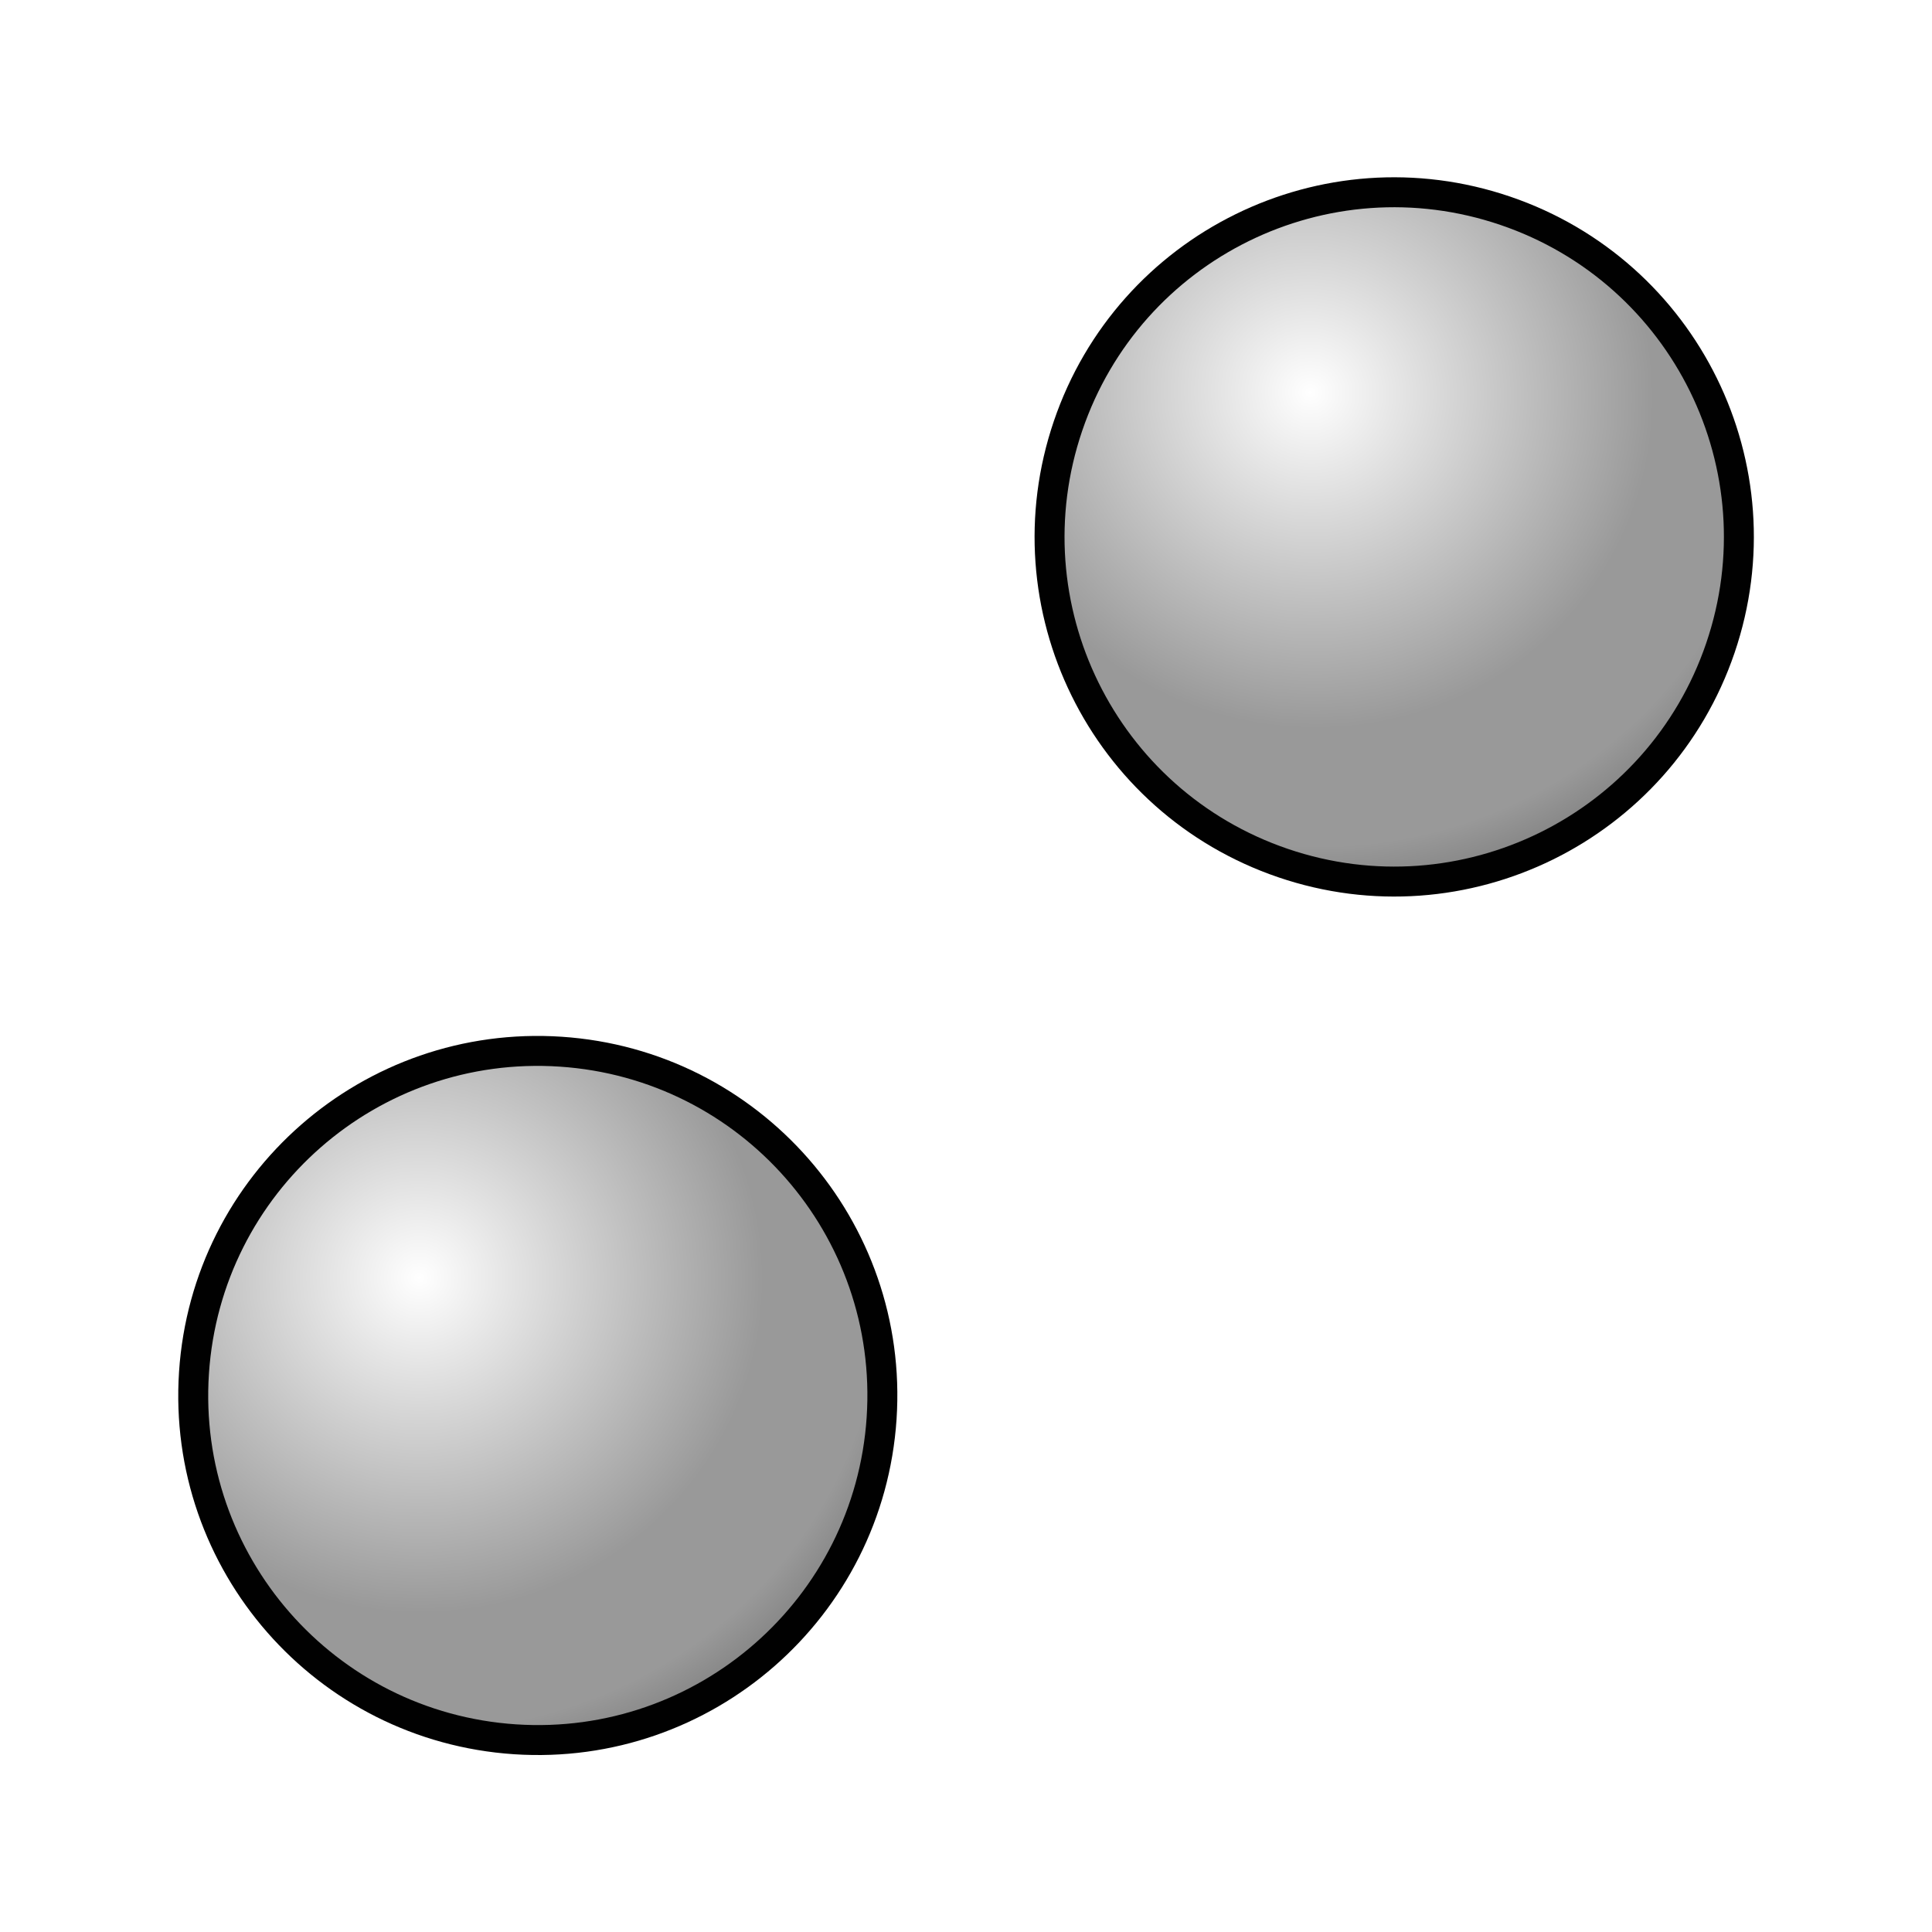
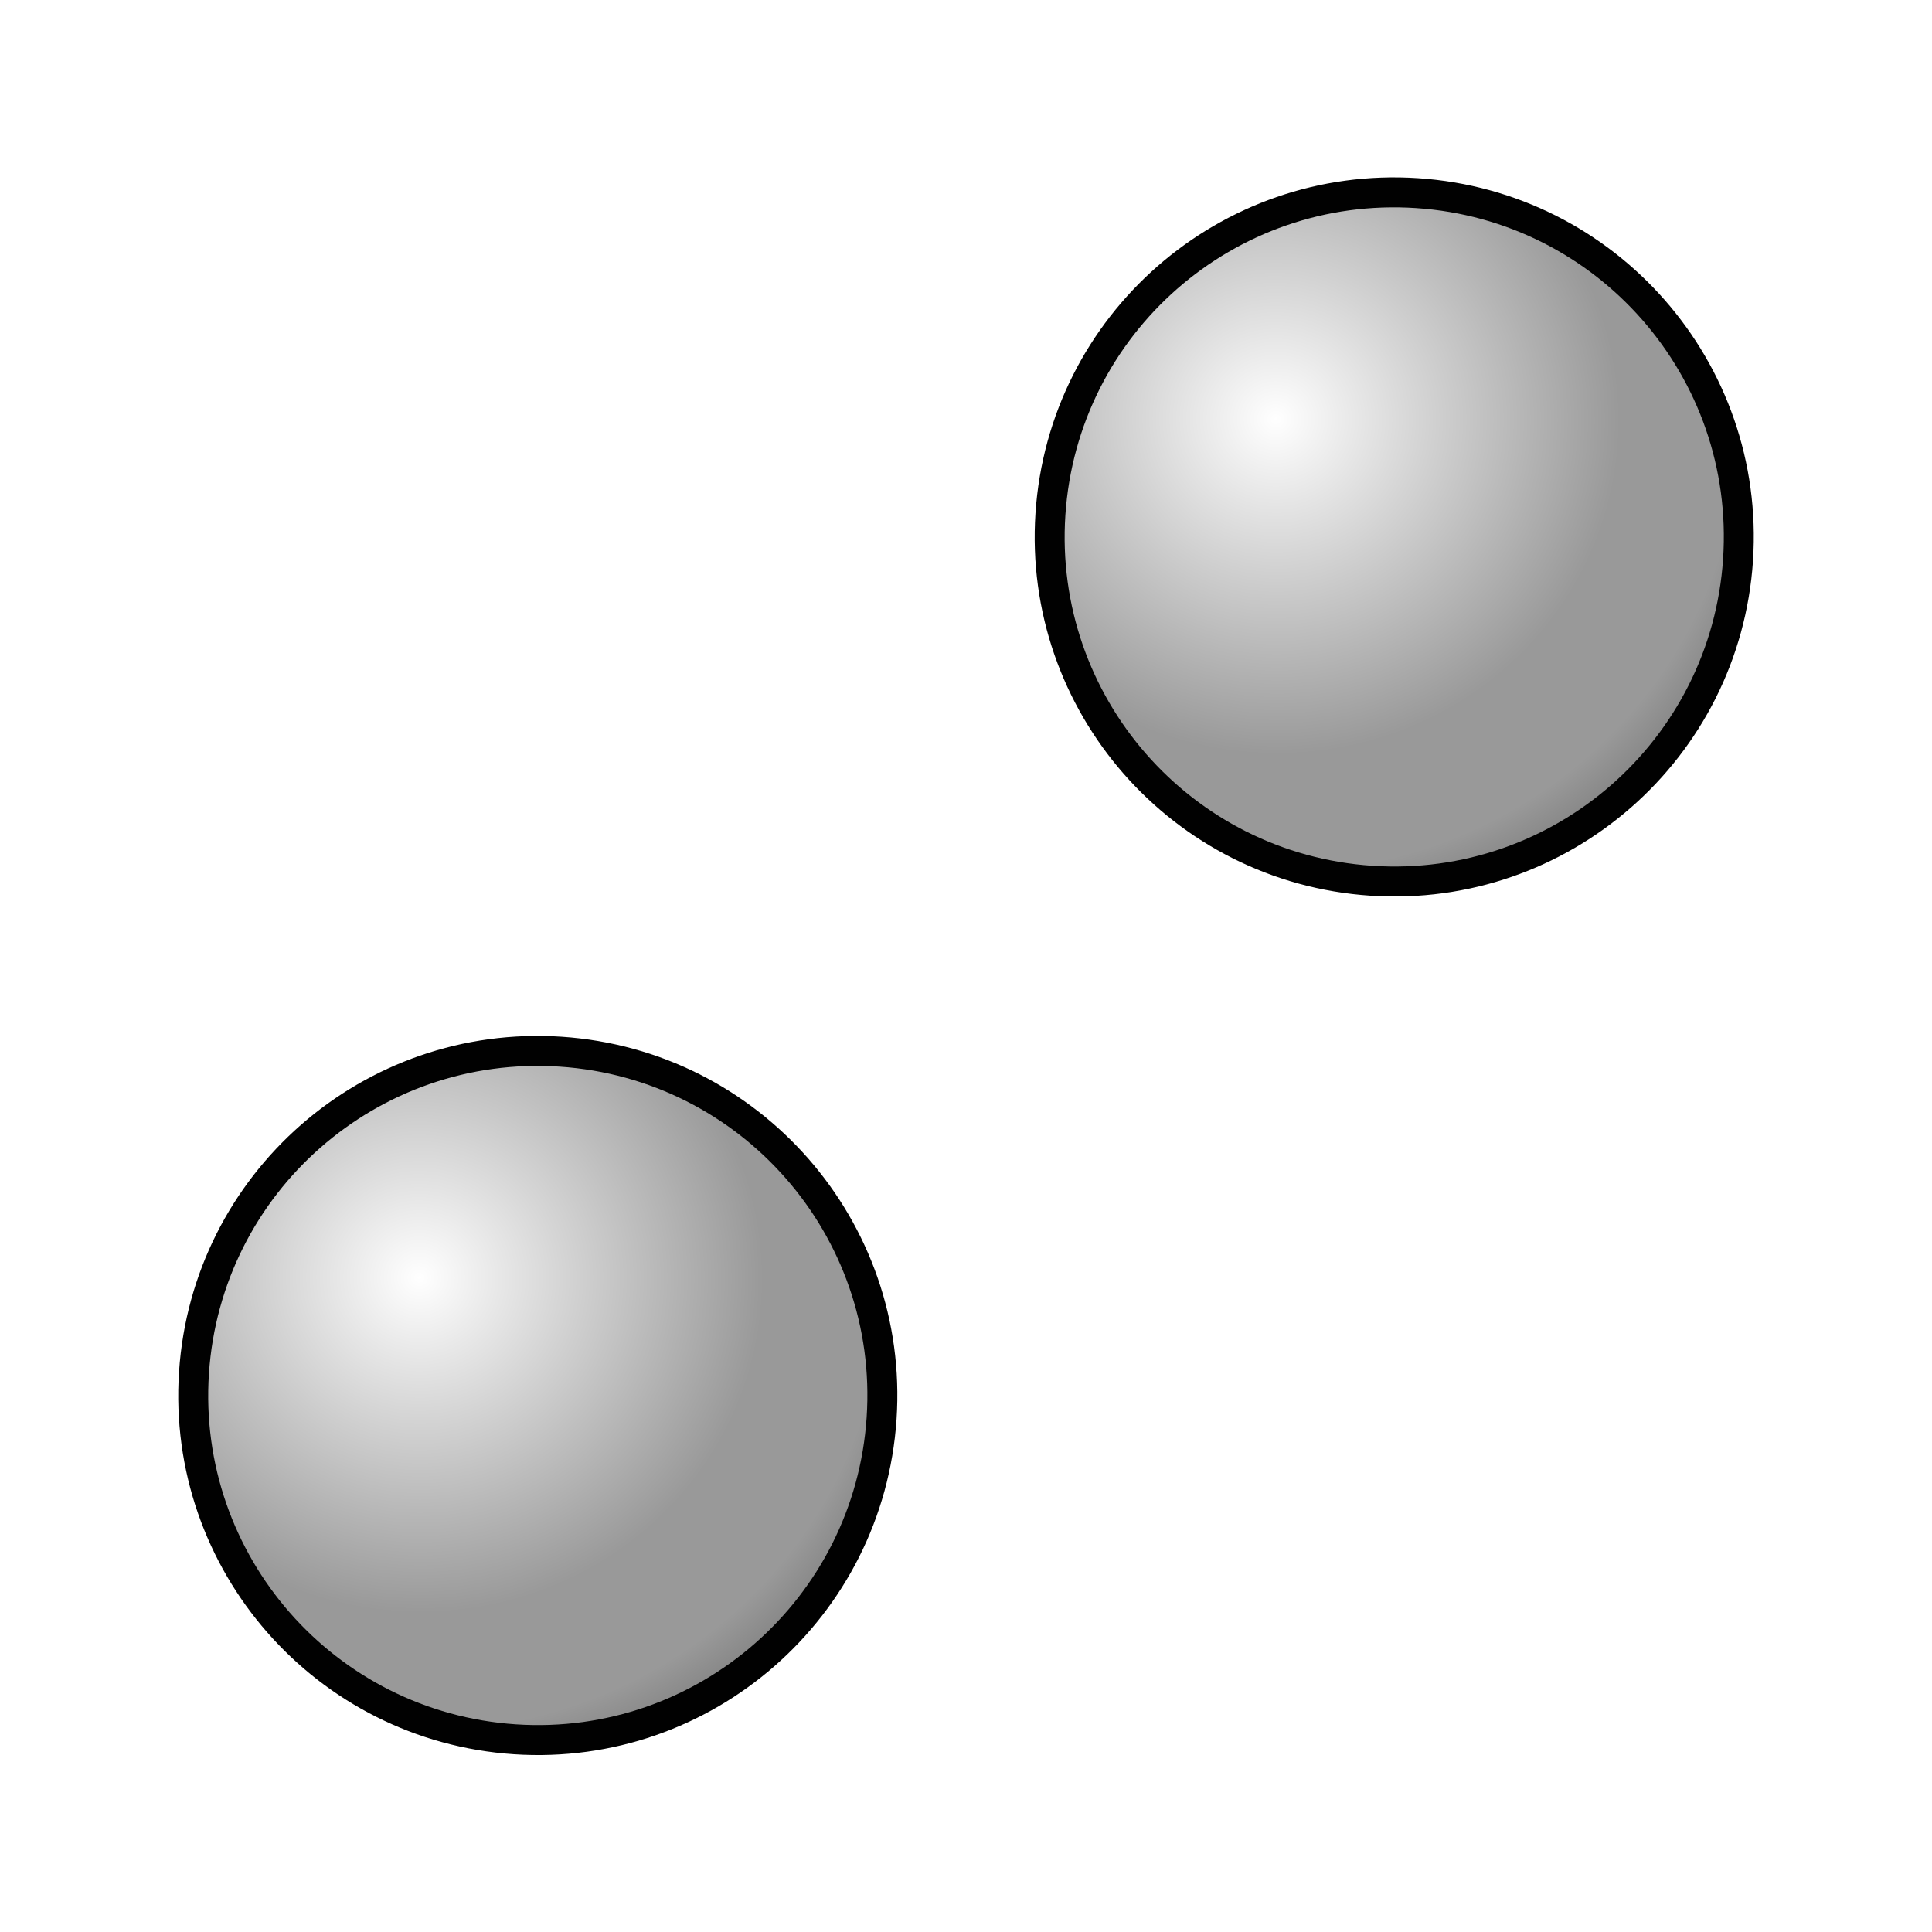
<svg xmlns="http://www.w3.org/2000/svg" xmlns:xlink="http://www.w3.org/1999/xlink" version="1.1" width="48" height="48" id="svg2">
  <defs id="defs4">
    <linearGradient id="linearGradient4235">
      <stop id="stop4237" style="stop-color:#0099ff;stop-opacity:1" offset="0" />
      <stop id="stop4239" style="stop-color:#0099ff;stop-opacity:0" offset="1" />
    </linearGradient>
    <radialGradient cx="0" cy="0" r="64" id="radialGradient4215" gradientUnits="userSpaceOnUse" gradientTransform="matrix(0.5625,0,0,0.5625,18,18)">
      <stop id="stop4217" style="stop-color:#ffffff;stop-opacity:1" offset="0" />
      <stop id="stop4219" style="stop-color:#999999;stop-opacity:1" offset="0.441" />
      <stop id="stop4221" style="stop-color:#999999;stop-opacity:1" offset="0.595" />
      <stop id="stop4223" style="stop-color:#666666;stop-opacity:1" offset="0.749" />
      <stop id="stop4225" style="stop-color:#666666;stop-opacity:1" offset="0.858" />
      <stop id="stop4227" style="stop-color:#333333;stop-opacity:1" offset="0.976" />
    </radialGradient>
    <radialGradient cx="19.593" cy="20.678" r="22" fx="19.593" fy="20.678" id="radialGradient3810" xlink:href="#linearGradient3804" gradientUnits="userSpaceOnUse" gradientTransform="matrix(2.368174,0.00611543,-0.00595712,2.306851,-26.68374,-27.14284)" />
    <linearGradient id="linearGradient3804">
      <stop id="stop3816" style="stop-color:#87e21a;stop-opacity:1" offset="0" />
      <stop id="stop3828" style="stop-color:#4dd821;stop-opacity:1" offset="0.118" />
      <stop id="stop3826" style="stop-color:#13ce29;stop-opacity:1" offset="0.21" />
      <stop id="stop3824" style="stop-color:#12ba39;stop-opacity:1" offset="0.321" />
      <stop id="stop3822" style="stop-color:#119235;stop-opacity:1" offset="0.441" />
      <stop id="stop3820" style="stop-color:#0f672d;stop-opacity:1" offset="0.591" />
      <stop id="stop3818" style="stop-color:#0a361e;stop-opacity:1" offset="0.691" />
      <stop id="stop3808" style="stop-color:#000000;stop-opacity:1" offset="1" />
    </linearGradient>
    <radialGradient cx="0" cy="0" r="64" id="gradient0" gradientUnits="userSpaceOnUse" gradientTransform="matrix(0.5625,0,0,0.5625,18,18)">
      <stop id="stop11" style="stop-color:#c7ffec;stop-opacity:1" offset="0" />
      <stop id="stop13" style="stop-color:#2bbcfb;stop-opacity:1" offset="0.441" />
      <stop id="stop15" style="stop-color:#18b4fd;stop-opacity:1" offset="0.595" />
      <stop id="stop17" style="stop-color:#09aefe;stop-opacity:1" offset="0.749" />
      <stop id="stop19" style="stop-color:#00aaff;stop-opacity:1" offset="0.858" />
      <stop id="stop21" style="stop-color:#1ab7f2;stop-opacity:1" offset="0.976" />
    </radialGradient>
    <radialGradient cx="19.593" cy="20.678" r="22" fx="19.593" fy="20.678" id="radialGradient4193" xlink:href="#linearGradient3804" gradientUnits="userSpaceOnUse" gradientTransform="matrix(0.7951159,0.00205326,-0.00200011,0.7745268,-8.719216,995.5775)" />
    <radialGradient cx="19.593" cy="20.678" r="22" fx="19.593" fy="20.678" id="radialGradient4201" xlink:href="#linearGradient3804" gradientUnits="userSpaceOnUse" gradientTransform="matrix(0.7951159,0.00205326,-0.00200011,0.7745268,-8.719216,995.5775)" />
    <radialGradient cx="19.593" cy="20.678" r="22" fx="19.593" fy="20.678" id="radialGradient4209" xlink:href="#linearGradient3804" gradientUnits="userSpaceOnUse" gradientTransform="matrix(0.7951159,0.00205326,-0.00200011,0.7745268,-8.719216,995.5775)" />
    <radialGradient cx="19.593" cy="20.678" r="22" fx="19.593" fy="20.678" id="radialGradient4212" xlink:href="#radialGradient4215" gradientUnits="userSpaceOnUse" gradientTransform="matrix(0.9172901,0.00236876,-0.00230744,0.8935374,16.74412,993.2813)" />
    <linearGradient x1="23.395" y1="43.263" x2="2.381" y2="23.269" id="linearGradient4241" xlink:href="#gradient0" gradientUnits="userSpaceOnUse" gradientTransform="matrix(0.9803539,-0.1972468,0.1972468,0.9803539,-4.253642,1008.932)" />
    <radialGradient cx="19.593" cy="20.678" r="22" fx="19.593" fy="20.678" id="radialGradient4243" xlink:href="#radialGradient4215" gradientUnits="userSpaceOnUse" gradientTransform="matrix(0.9172901,0.00236876,-0.00230744,0.8935374,16.74412,993.2813)" />
    <radialGradient xlink:href="#radialGradient4215-7" id="radialGradient4254" gradientUnits="userSpaceOnUse" gradientTransform="matrix(0.9172901,0.00236876,-0.00230744,0.8935374,16.74412,993.2813)" cx="19.593" cy="20.678" fx="19.593" fy="20.678" r="22" />
    <radialGradient cx="0" cy="0" r="64" id="radialGradient4215-7" gradientUnits="userSpaceOnUse" gradientTransform="matrix(0.5625,0,0,0.5625,18,18)">
      <stop id="stop4217-9" style="stop-color:#ffffff;stop-opacity:1" offset="0" />
      <stop id="stop4219-4" style="stop-color:#999999;stop-opacity:1" offset="0.441" />
      <stop id="stop4221-3" style="stop-color:#999999;stop-opacity:1" offset="0.595" />
      <stop id="stop4223-8" style="stop-color:#666666;stop-opacity:1" offset="0.749" />
      <stop id="stop4225-4" style="stop-color:#666666;stop-opacity:1" offset="0.858" />
      <stop id="stop4227-6" style="stop-color:#333333;stop-opacity:1" offset="0.976" />
    </radialGradient>
    <radialGradient r="22" fy="20.678" fx="19.593" cy="20.678" cx="19.593" gradientTransform="matrix(0.9172901,0.00236876,-0.00230744,0.8935374,16.74412,993.2813)" gradientUnits="userSpaceOnUse" id="radialGradient4415" xlink:href="#radialGradient4215-7" />
  </defs>
-   <g id="g4229" transform="matrix(0.9588517,0.06373536,-0.06373536,0.9588517,41.66545,-940.636)">
+   <g id="g4229" transform="matrix(0.9588517,0.06373536,-0.06373536,0.9588517,41.66528,-940.6358)">
    <path style="fill:none;stroke:#010101;stroke-width:1.549" id="path8" d="m 37.925,1006.119 c -4.71,0 -8.521,3.812 -8.521,8.521 0,4.706 3.811,8.521 8.521,8.521 4.706,0 8.521,-3.815 8.521,-8.521 0,-4.71 -3.815,-8.521 -8.521,-8.521 z" />
    <path style="fill:url(#radialGradient4243);fill-opacity:1" id="path23" d="m 37.925,1006.119 c -4.71,0 -8.521,3.812 -8.521,8.521 0,4.706 3.811,8.521 8.521,8.521 4.706,0 8.521,-3.815 8.521,-8.521 0,-4.71 -3.815,-8.521 -8.521,-8.521 z" />
  </g>
-   <g transform="matrix(0.9096837,0.3097327,-0.3097327,0.9096837,314.4064,-921.4081)" id="g4248">
+   <g transform="matrix(0.9588517,0.06373535,-0.06373535,0.9588517,62.94337,-961.9664)" id="g4248">
    <path d="m 37.925,1006.119 c -4.71,0 -8.521,3.812 -8.521,8.521 0,4.706 3.811,8.521 8.521,8.521 4.706,0 8.521,-3.815 8.521,-8.521 0,-4.71 -3.815,-8.521 -8.521,-8.521 z" id="path4250" style="fill:none;stroke:#010101;stroke-width:1.549" />
    <path d="m 37.925,1006.119 c -4.71,0 -8.521,3.812 -8.521,8.521 0,4.706 3.811,8.521 8.521,8.521 4.706,0 8.521,-3.815 8.521,-8.521 0,-4.71 -3.815,-8.521 -8.521,-8.521 z" id="path4252" style="fill:url(#radialGradient4415);fill-opacity:1" />
  </g>
</svg>
